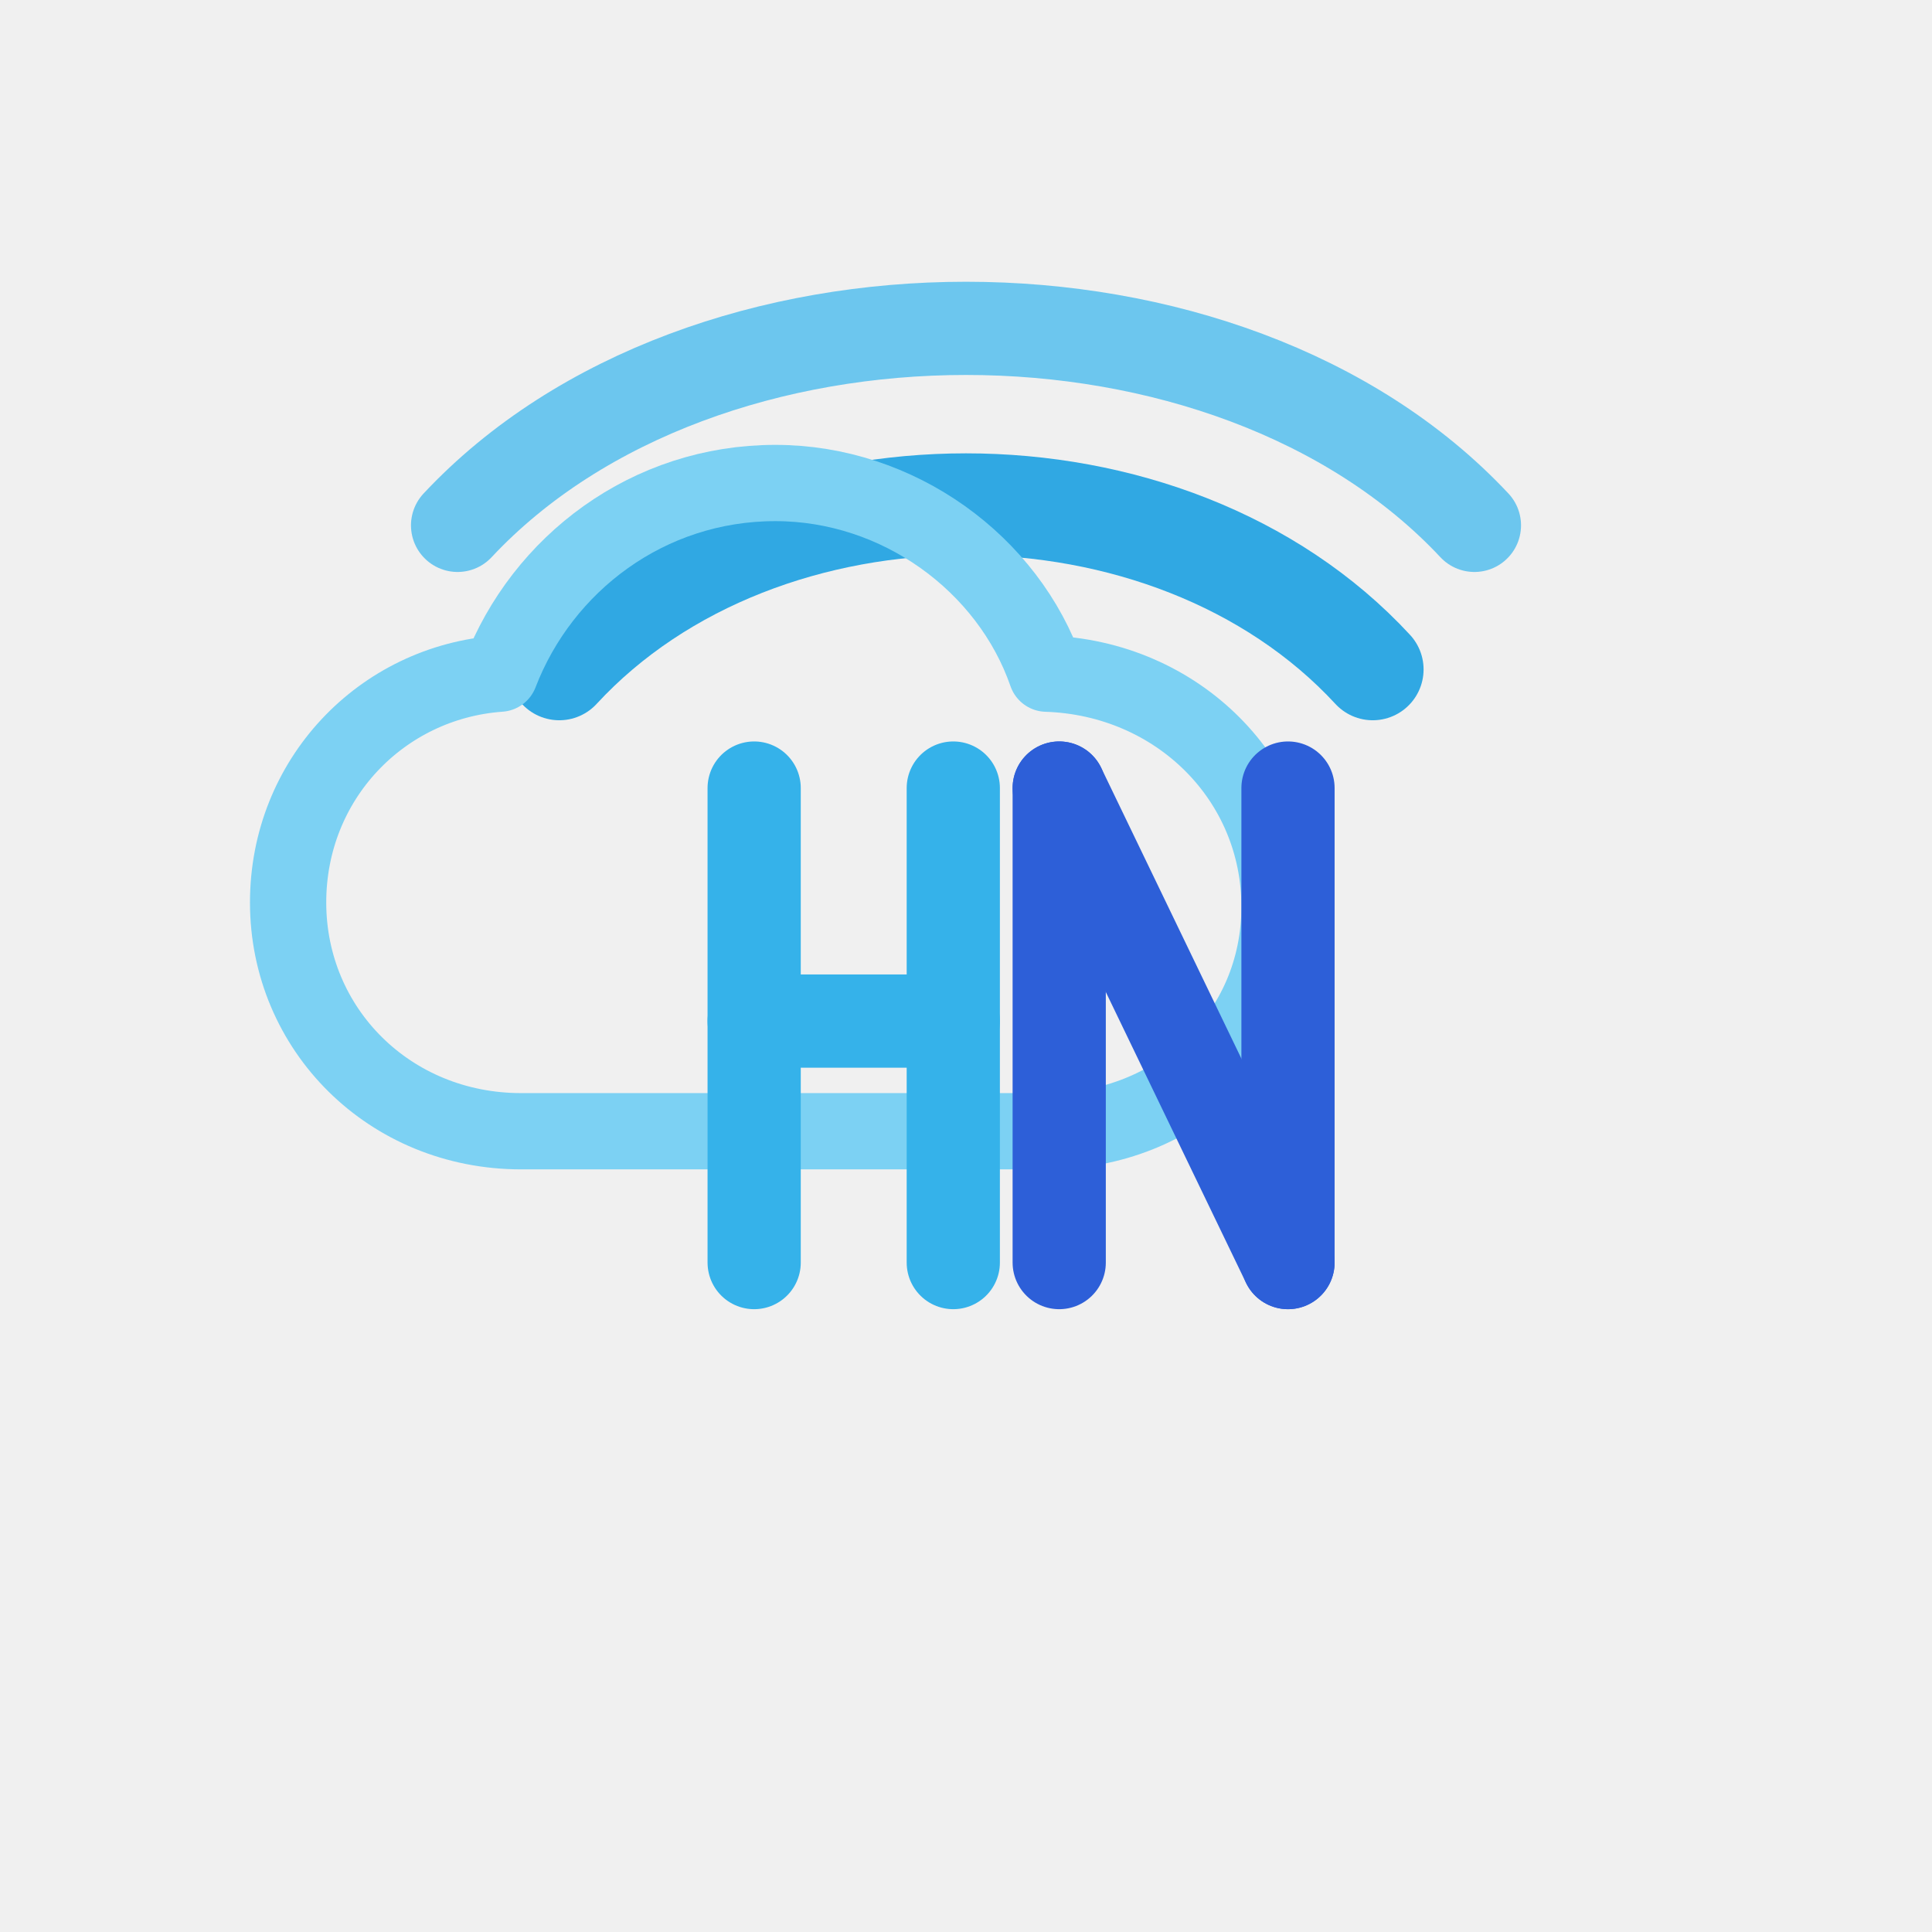
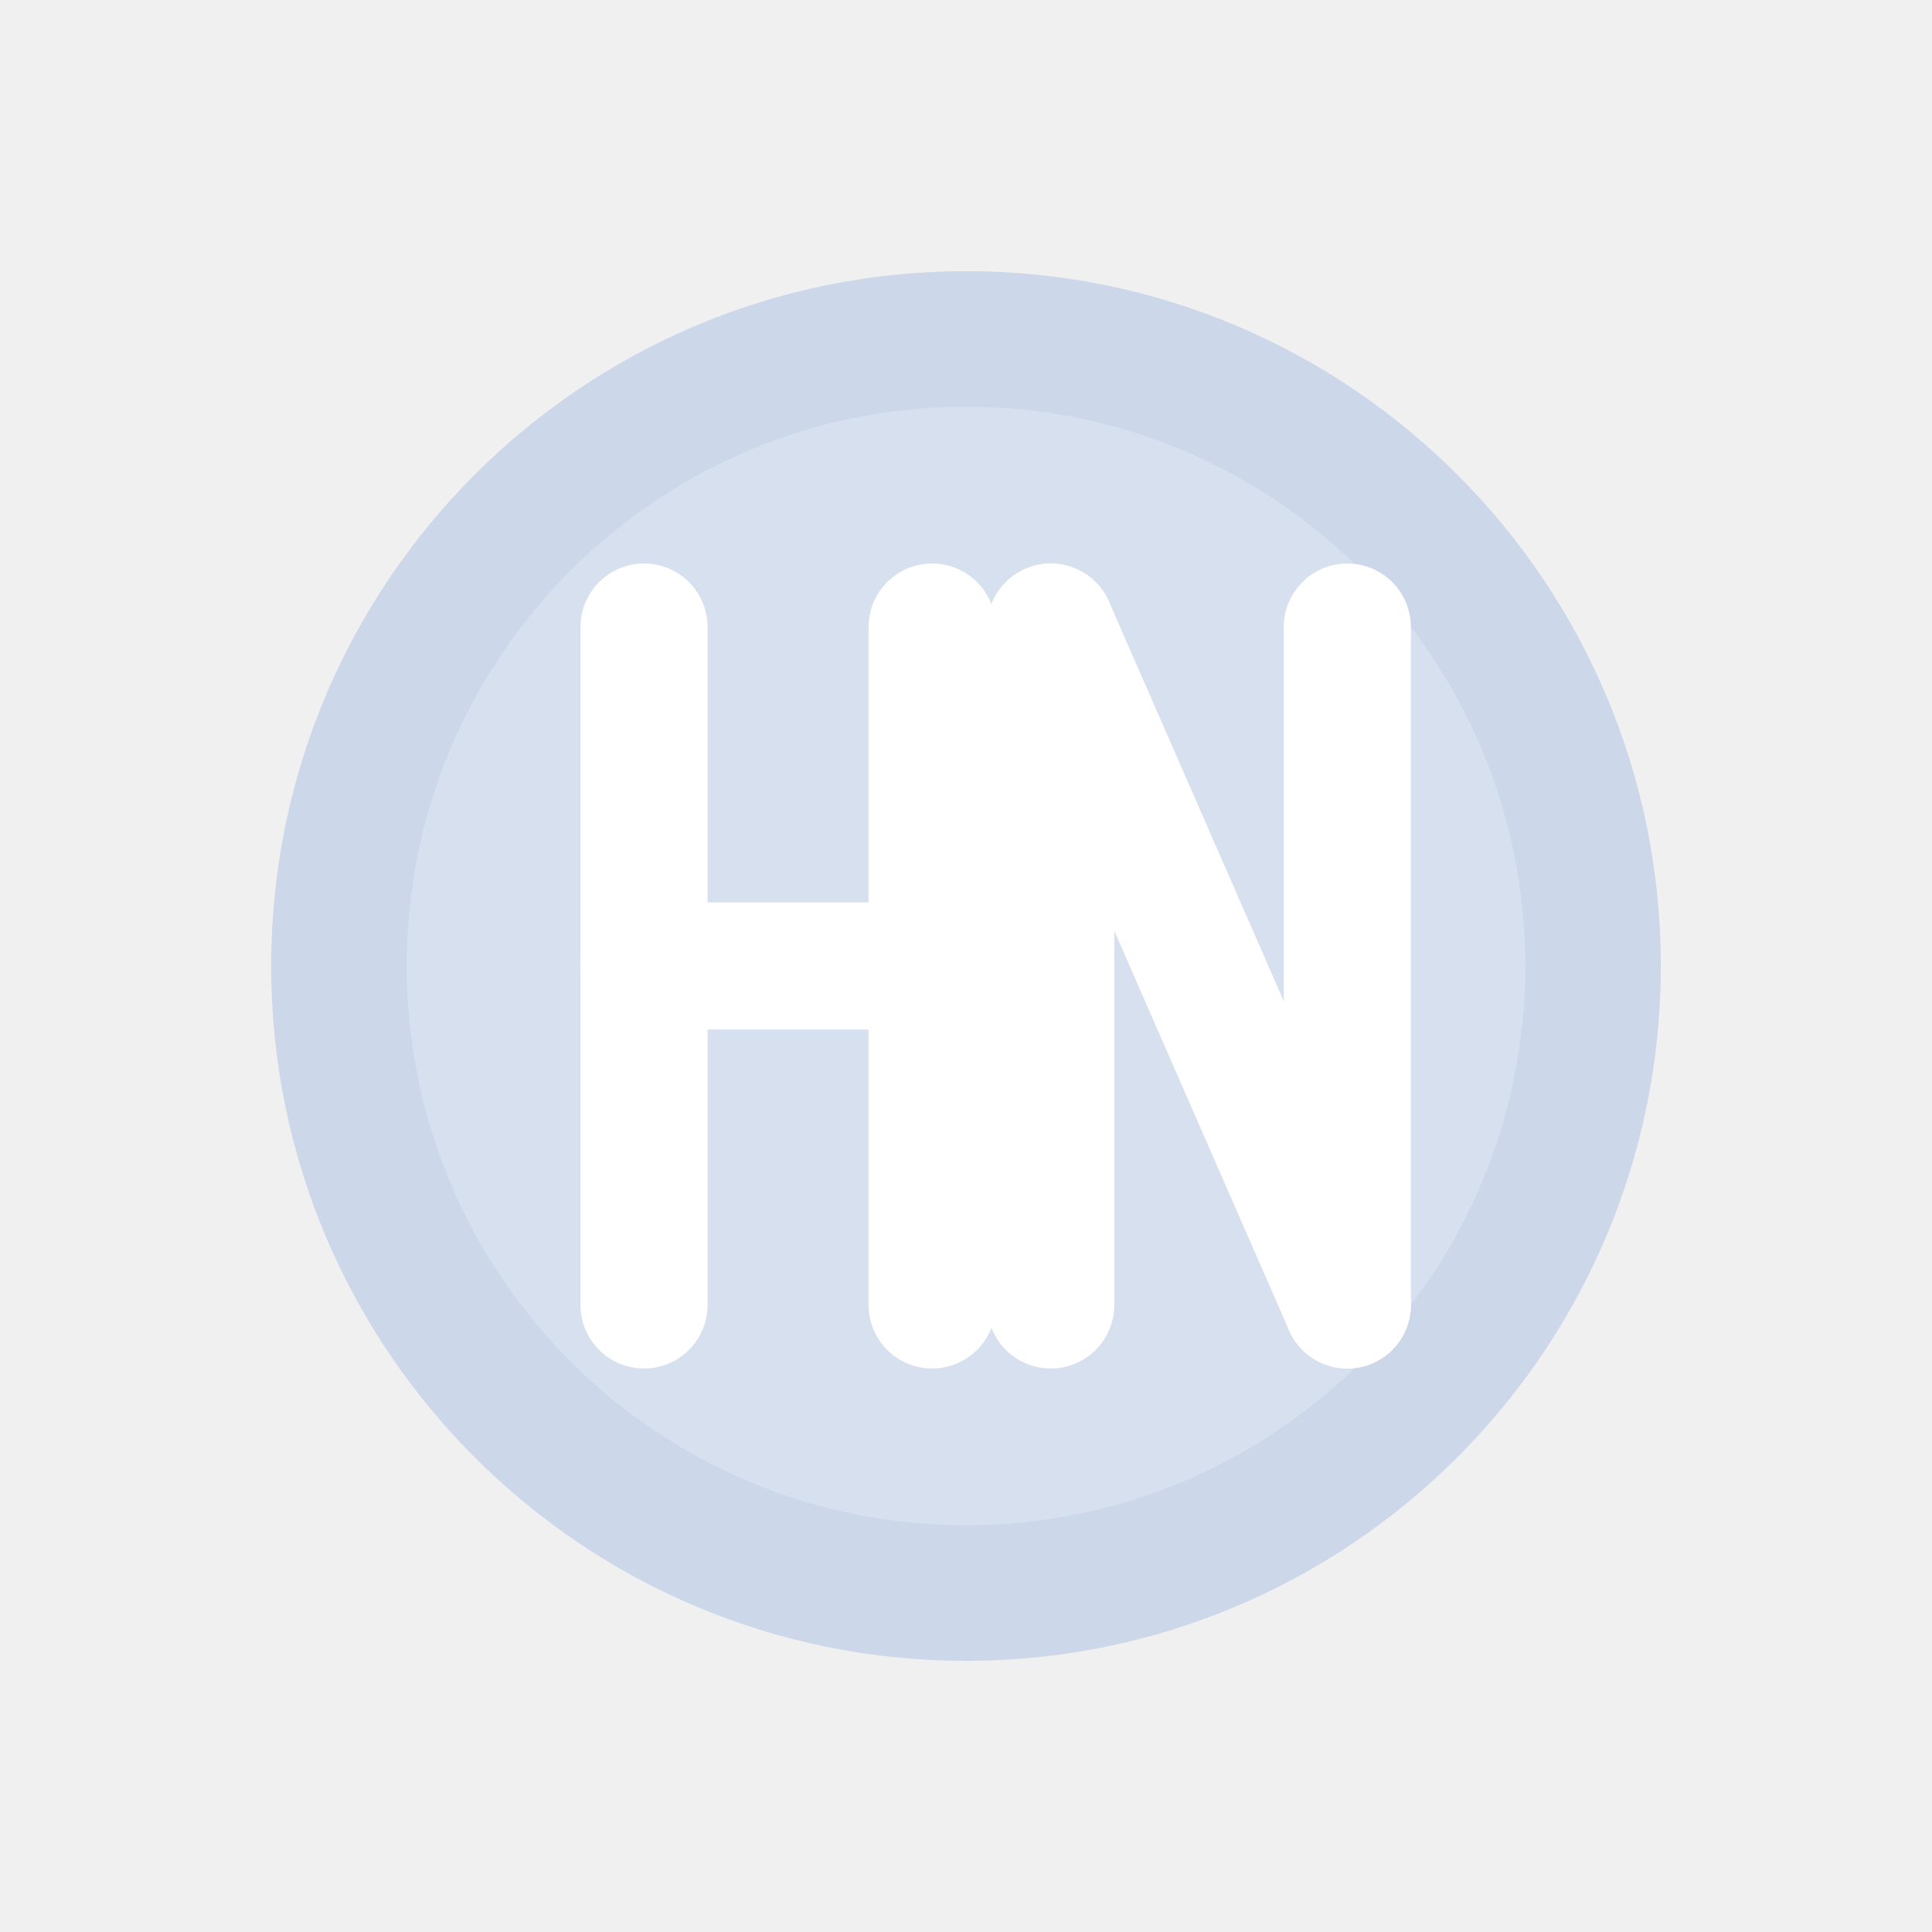
<svg xmlns="http://www.w3.org/2000/svg" width="456" height="456" viewBox="0 0 456 456" version="1.1">
  <g fill="none" fill-rule="evenodd">
-     <path d="M132 158 C180 106, 276 106, 324 158" stroke="#30A8E3" stroke-width="24" stroke-linecap="round" />
-     <path d="M108 124 C166 62, 290 62, 348 124" stroke="#66C4EE" stroke-width="22" stroke-linecap="round" opacity="0.95" />
-     <path d="M123 267              C92 267, 68 243, 68 213              C68 184, 90 161, 118 159              C128 133, 153 114, 183 114              C212 114, 238 133, 247 159              C278 160, 302 184, 302 214              C302 244, 278 267, 247 267              Z" stroke="#7CD1F3" stroke-width="18" stroke-linejoin="round" />
-     <path d="M178 186 L178 298" stroke="#35B2EA" stroke-width="22" stroke-linecap="round" />
-     <path d="M225 186 L225 298" stroke="#35B2EA" stroke-width="22" stroke-linecap="round" />
-     <path d="M178 241 L225 241" stroke="#35B2EA" stroke-width="22" stroke-linecap="round" />
-     <path d="M250 186 L250 298" stroke="#2D5FD8" stroke-width="22" stroke-linecap="round" />
-     <path d="M250 186 L304 298" stroke="#2D5FD8" stroke-width="22" stroke-linecap="round" />
-     <path d="M304 186 L304 298" stroke="#2D5FD8" stroke-width="22" stroke-linecap="round" />
+     <circle cx="228" cy="228" r="164" fill="#0A58CA" opacity="0.16" />
+     <circle cx="228" cy="228" r="132" fill="#FFFFFF" opacity="0.20" />
+     <path d="M152 148 L152 308" stroke="#FFFFFF" stroke-width="30" stroke-linecap="round" />
+     <path d="M220 148 L220 308" stroke="#FFFFFF" stroke-width="30" stroke-linecap="round" />
+     <path d="M152 228 L220 228" stroke="#FFFFFF" stroke-width="30" stroke-linecap="round" />
+     <path d="M248 148 L248 308" stroke="#FFFFFF" stroke-width="30" stroke-linecap="round" />
+     <path d="M248 148 L318 308" stroke="#FFFFFF" stroke-width="30" stroke-linecap="round" />
+     <path d="M318 148 L318 308" stroke="#FFFFFF" stroke-width="30" stroke-linecap="round" />
  </g>
</svg>
